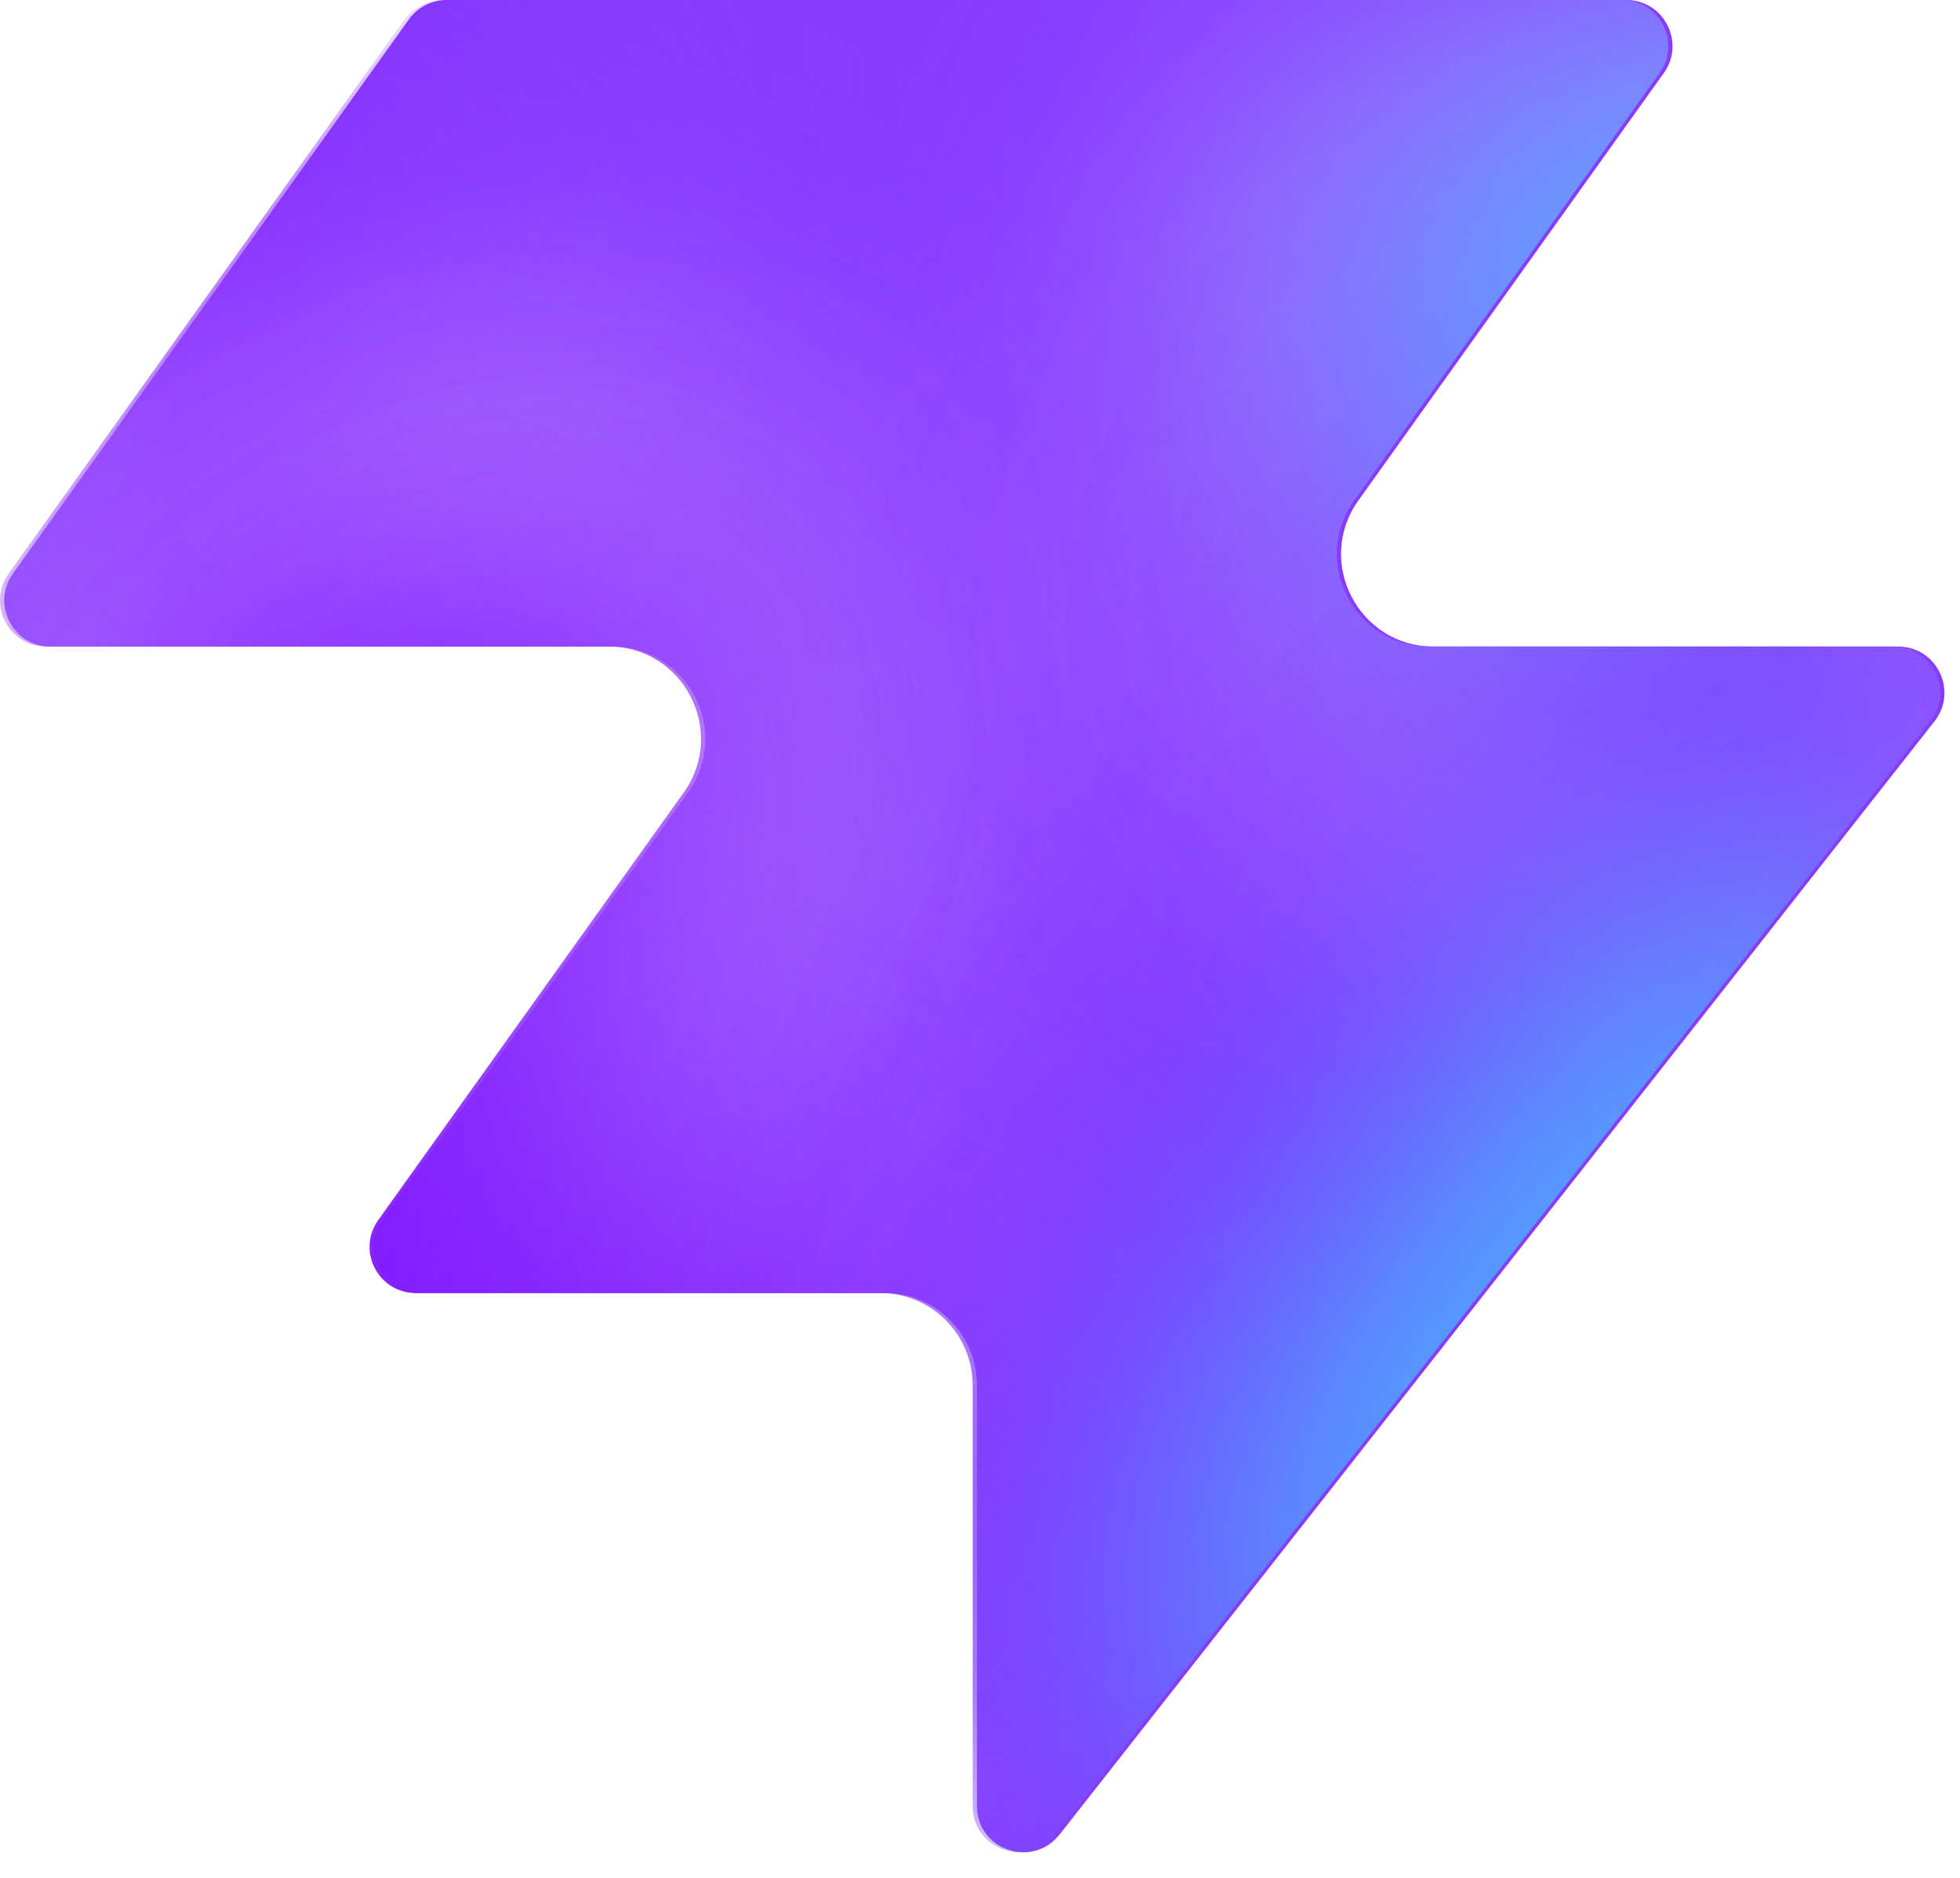
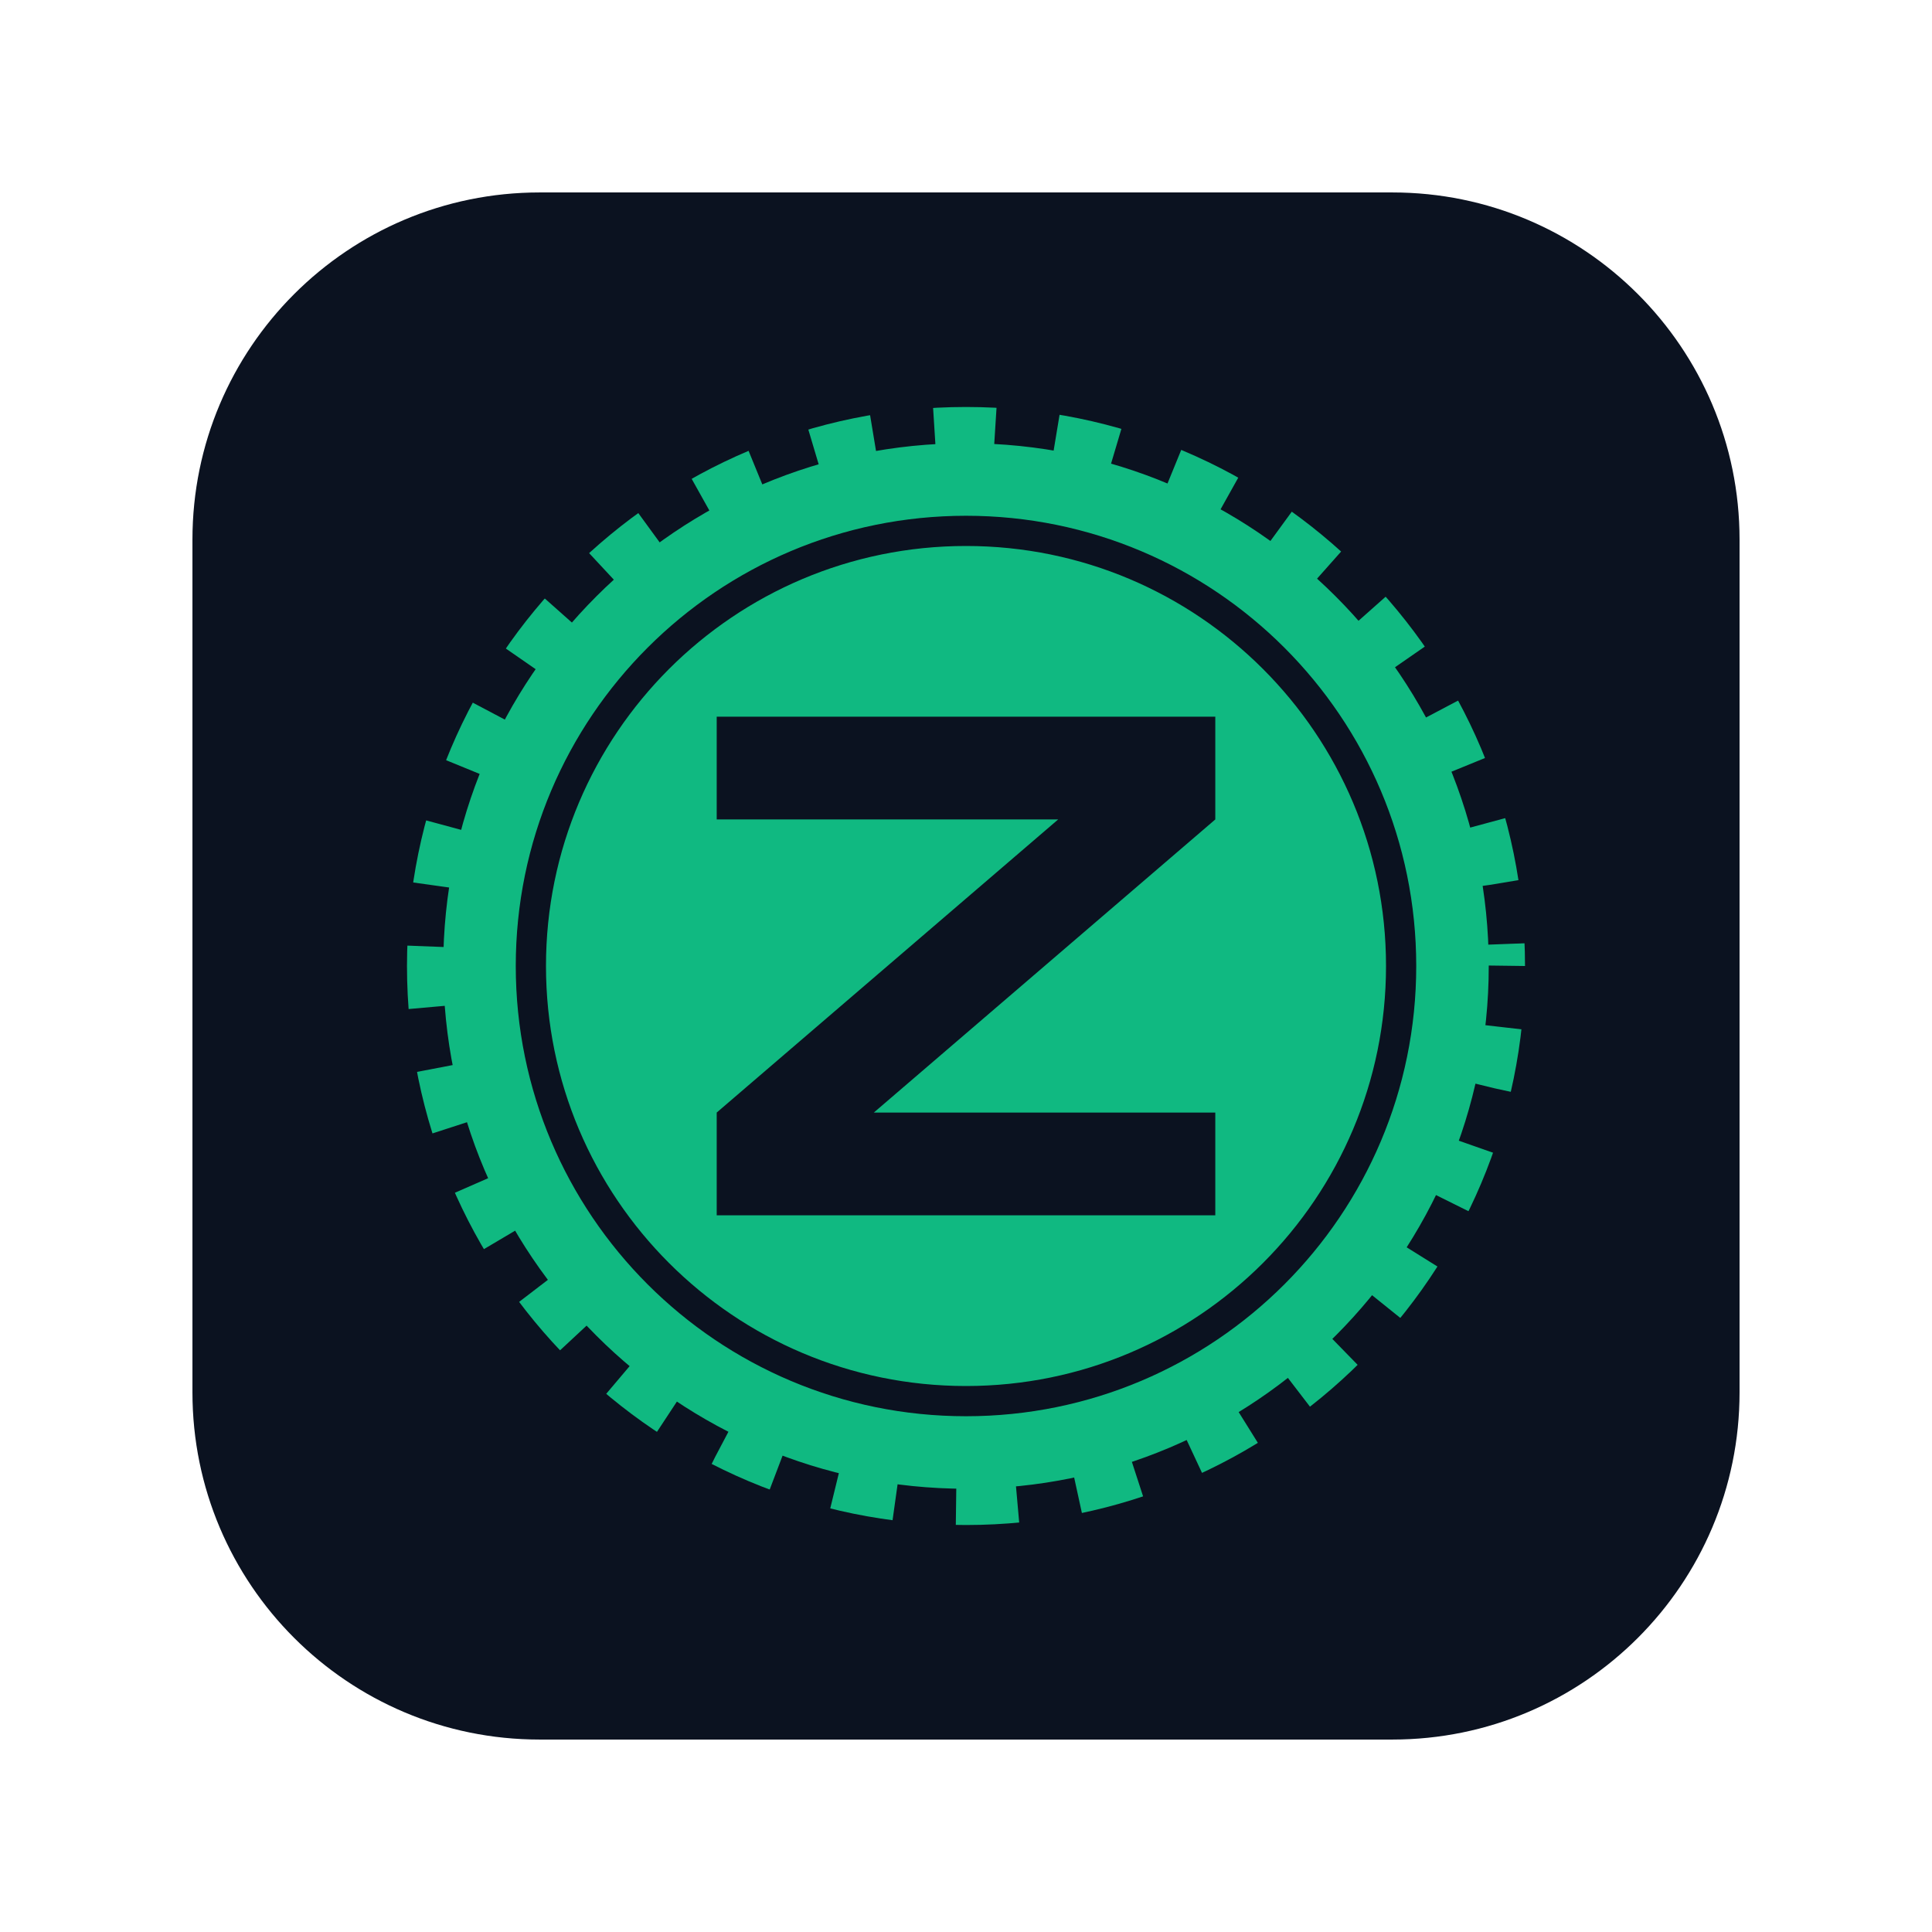
- <svg xmlns="http://www.w3.org/2000/svg" width="48" height="46" fill="none" viewBox="0 0 48 46">
-   <path fill="#863bff" d="M25.946 44.938c-.664.845-2.021.375-2.021-.698V33.937a2.26 2.26 0 0 0-2.262-2.262H10.287c-.92 0-1.456-1.04-.92-1.788l7.48-10.471c1.07-1.497 0-3.578-1.842-3.578H1.237c-.92 0-1.456-1.04-.92-1.788L10.013.474c.214-.297.556-.474.92-.474h28.894c.92 0 1.456 1.04.92 1.788l-7.48 10.471c-1.07 1.498 0 3.579 1.842 3.579h11.377c.943 0 1.473 1.088.89 1.83L25.947 44.94z" style="fill:#863bff;fill:color(display-p3 .525 .23 1);fill-opacity:1" />
-   <mask id="a" width="48" height="46" x="0" y="0" maskUnits="userSpaceOnUse" style="mask-type:alpha">
-     <path fill="#000" d="M25.842 44.938c-.664.844-2.021.375-2.021-.698V33.937a2.26 2.26 0 0 0-2.262-2.262H10.183c-.92 0-1.456-1.04-.92-1.788l7.48-10.471c1.07-1.498 0-3.579-1.842-3.579H1.133c-.92 0-1.456-1.04-.92-1.787L9.91.473c.214-.297.556-.474.92-.474h28.894c.92 0 1.456 1.04.92 1.788l-7.48 10.471c-1.07 1.498 0 3.578 1.842 3.578h11.377c.943 0 1.473 1.088.89 1.832L25.843 44.94z" style="fill:#000;fill-opacity:1" />
-   </mask>
-   <g mask="url(#a)">
-     <g filter="url(#b)">
-       <ellipse cx="5.508" cy="14.704" fill="#ede6ff" rx="5.508" ry="14.704" style="fill:#ede6ff;fill:color(display-p3 .927 .903 1);fill-opacity:1" transform="matrix(.00324 1 1 -.00324 -4.47 31.516)" />
-     </g>
-     <g filter="url(#c)">
-       <ellipse cx="10.399" cy="29.851" fill="#ede6ff" rx="10.399" ry="29.851" style="fill:#ede6ff;fill:color(display-p3 .927 .903 1);fill-opacity:1" transform="matrix(.00324 1 1 -.00324 -39.328 7.883)" />
-     </g>
-     <g filter="url(#d)">
-       <ellipse cx="5.508" cy="30.487" fill="#7e14ff" rx="5.508" ry="30.487" style="fill:#7e14ff;fill:color(display-p3 .492 .077 1);fill-opacity:1" transform="rotate(89.814 -25.913 -14.639)scale(1 -1)" />
-     </g>
-     <g filter="url(#e)">
-       <ellipse cx="5.508" cy="30.599" fill="#7e14ff" rx="5.508" ry="30.599" style="fill:#7e14ff;fill:color(display-p3 .492 .077 1);fill-opacity:1" transform="rotate(89.814 -32.644 -3.334)scale(1 -1)" />
-     </g>
-     <g filter="url(#f)">
-       <ellipse cx="5.508" cy="30.599" fill="#7e14ff" rx="5.508" ry="30.599" style="fill:#7e14ff;fill:color(display-p3 .492 .077 1);fill-opacity:1" transform="matrix(.00324 1 1 -.00324 -34.34 30.47)" />
-     </g>
-     <g filter="url(#g)">
-       <ellipse cx="14.072" cy="22.078" fill="#ede6ff" rx="14.072" ry="22.078" style="fill:#ede6ff;fill:color(display-p3 .927 .903 1);fill-opacity:1" transform="rotate(93.35 24.506 48.493)scale(-1 1)" />
-     </g>
-     <g filter="url(#h)">
-       <ellipse cx="3.47" cy="21.501" fill="#7e14ff" rx="3.47" ry="21.501" style="fill:#7e14ff;fill:color(display-p3 .492 .077 1);fill-opacity:1" transform="rotate(89.009 28.708 47.59)scale(-1 1)" />
-     </g>
-     <g filter="url(#i)">
-       <ellipse cx="3.47" cy="21.501" fill="#7e14ff" rx="3.47" ry="21.501" style="fill:#7e14ff;fill:color(display-p3 .492 .077 1);fill-opacity:1" transform="rotate(89.009 28.708 47.59)scale(-1 1)" />
-     </g>
-     <g filter="url(#j)">
-       <ellipse cx=".387" cy="8.972" fill="#7e14ff" rx="4.407" ry="29.108" style="fill:#7e14ff;fill:color(display-p3 .492 .077 1);fill-opacity:1" transform="rotate(39.51 .387 8.972)" />
-     </g>
-     <g filter="url(#k)">
-       <ellipse cx="47.523" cy="-6.092" fill="#7e14ff" rx="4.407" ry="29.108" style="fill:#7e14ff;fill:color(display-p3 .492 .077 1);fill-opacity:1" transform="rotate(37.892 47.523 -6.092)" />
-     </g>
-     <g filter="url(#l)">
-       <ellipse cx="41.412" cy="6.333" fill="#47bfff" rx="5.971" ry="9.665" style="fill:#47bfff;fill:color(display-p3 .28 .748 1);fill-opacity:1" transform="rotate(37.892 41.412 6.333)" />
-     </g>
-     <g filter="url(#m)">
-       <ellipse cx="-1.879" cy="38.332" fill="#7e14ff" rx="4.407" ry="29.108" style="fill:#7e14ff;fill:color(display-p3 .492 .077 1);fill-opacity:1" transform="rotate(37.892 -1.88 38.332)" />
-     </g>
-     <g filter="url(#n)">
-       <ellipse cx="-1.879" cy="38.332" fill="#7e14ff" rx="4.407" ry="29.108" style="fill:#7e14ff;fill:color(display-p3 .492 .077 1);fill-opacity:1" transform="rotate(37.892 -1.88 38.332)" />
-     </g>
-     <g filter="url(#o)">
-       <ellipse cx="35.651" cy="29.907" fill="#7e14ff" rx="4.407" ry="29.108" style="fill:#7e14ff;fill:color(display-p3 .492 .077 1);fill-opacity:1" transform="rotate(37.892 35.651 29.907)" />
-     </g>
-     <g filter="url(#p)">
-       <ellipse cx="38.418" cy="32.4" fill="#47bfff" rx="5.971" ry="15.297" style="fill:#47bfff;fill:color(display-p3 .28 .748 1);fill-opacity:1" transform="rotate(37.892 38.418 32.4)" />
-     </g>
+ <svg xmlns="http://www.w3.org/2000/svg" width="512" height="512" viewBox="0 0 512 512">
+   <rect x="51" y="51" width="410" height="410" rx="92" ry="92" fill="#0B1220" />
+   <g transform="translate(51 51) scale(0.8007812)">
+     <circle cx="256" cy="256" r="185" fill="#10B981" />
+     <circle cx="256" cy="256" r="185" fill="none" stroke="#0B1220" stroke-width="24" stroke-dasharray="21 21" />
+     <circle cx="256" cy="256" r="144" fill="none" stroke="#0B1220" stroke-width="10" />
+     <polygon fill="#0B1220" points="173.5,173.5 338.5,173.5 338.5,207.5 225.5,304.5 338.5,304.5 338.5,338.5 173.5,338.5 173.5,304.5 286.5,207.5 173.5,207.5" />
  </g>
-   <defs>
-     <filter id="b" width="60.045" height="41.654" x="-19.77" y="16.149" color-interpolation-filters="sRGB" filterUnits="userSpaceOnUse">
-       <feFlood flood-opacity="0" result="BackgroundImageFix" />
-       <feBlend in="SourceGraphic" in2="BackgroundImageFix" result="shape" />
-       <feGaussianBlur result="effect1_foregroundBlur_2002_17158" stdDeviation="7.659" />
-     </filter>
-     <filter id="c" width="90.34" height="51.437" x="-54.613" y="-7.533" color-interpolation-filters="sRGB" filterUnits="userSpaceOnUse">
-       <feFlood flood-opacity="0" result="BackgroundImageFix" />
-       <feBlend in="SourceGraphic" in2="BackgroundImageFix" result="shape" />
-       <feGaussianBlur result="effect1_foregroundBlur_2002_17158" stdDeviation="7.659" />
-     </filter>
-     <filter id="d" width="79.355" height="29.4" x="-49.64" y="2.03" color-interpolation-filters="sRGB" filterUnits="userSpaceOnUse">
-       <feFlood flood-opacity="0" result="BackgroundImageFix" />
-       <feBlend in="SourceGraphic" in2="BackgroundImageFix" result="shape" />
-       <feGaussianBlur result="effect1_foregroundBlur_2002_17158" stdDeviation="4.596" />
-     </filter>
-     <filter id="e" width="79.579" height="29.4" x="-45.045" y="20.029" color-interpolation-filters="sRGB" filterUnits="userSpaceOnUse">
-       <feFlood flood-opacity="0" result="BackgroundImageFix" />
-       <feBlend in="SourceGraphic" in2="BackgroundImageFix" result="shape" />
-       <feGaussianBlur result="effect1_foregroundBlur_2002_17158" stdDeviation="4.596" />
-     </filter>
-     <filter id="f" width="79.579" height="29.4" x="-43.513" y="21.178" color-interpolation-filters="sRGB" filterUnits="userSpaceOnUse">
-       <feFlood flood-opacity="0" result="BackgroundImageFix" />
-       <feBlend in="SourceGraphic" in2="BackgroundImageFix" result="shape" />
-       <feGaussianBlur result="effect1_foregroundBlur_2002_17158" stdDeviation="4.596" />
-     </filter>
-     <filter id="g" width="74.749" height="58.852" x="15.756" y="-17.901" color-interpolation-filters="sRGB" filterUnits="userSpaceOnUse">
-       <feFlood flood-opacity="0" result="BackgroundImageFix" />
-       <feBlend in="SourceGraphic" in2="BackgroundImageFix" result="shape" />
-       <feGaussianBlur result="effect1_foregroundBlur_2002_17158" stdDeviation="7.659" />
-     </filter>
-     <filter id="h" width="61.377" height="25.362" x="23.548" y="2.284" color-interpolation-filters="sRGB" filterUnits="userSpaceOnUse">
-       <feFlood flood-opacity="0" result="BackgroundImageFix" />
-       <feBlend in="SourceGraphic" in2="BackgroundImageFix" result="shape" />
-       <feGaussianBlur result="effect1_foregroundBlur_2002_17158" stdDeviation="4.596" />
-     </filter>
-     <filter id="i" width="61.377" height="25.362" x="23.548" y="2.284" color-interpolation-filters="sRGB" filterUnits="userSpaceOnUse">
-       <feFlood flood-opacity="0" result="BackgroundImageFix" />
-       <feBlend in="SourceGraphic" in2="BackgroundImageFix" result="shape" />
-       <feGaussianBlur result="effect1_foregroundBlur_2002_17158" stdDeviation="4.596" />
-     </filter>
-     <filter id="j" width="56.045" height="63.649" x="-27.636" y="-22.853" color-interpolation-filters="sRGB" filterUnits="userSpaceOnUse">
-       <feFlood flood-opacity="0" result="BackgroundImageFix" />
-       <feBlend in="SourceGraphic" in2="BackgroundImageFix" result="shape" />
-       <feGaussianBlur result="effect1_foregroundBlur_2002_17158" stdDeviation="4.596" />
-     </filter>
-     <filter id="k" width="54.814" height="64.646" x="20.116" y="-38.415" color-interpolation-filters="sRGB" filterUnits="userSpaceOnUse">
-       <feFlood flood-opacity="0" result="BackgroundImageFix" />
-       <feBlend in="SourceGraphic" in2="BackgroundImageFix" result="shape" />
-       <feGaussianBlur result="effect1_foregroundBlur_2002_17158" stdDeviation="4.596" />
-     </filter>
-     <filter id="l" width="33.541" height="35.313" x="24.641" y="-11.323" color-interpolation-filters="sRGB" filterUnits="userSpaceOnUse">
-       <feFlood flood-opacity="0" result="BackgroundImageFix" />
-       <feBlend in="SourceGraphic" in2="BackgroundImageFix" result="shape" />
-       <feGaussianBlur result="effect1_foregroundBlur_2002_17158" stdDeviation="4.596" />
-     </filter>
-     <filter id="m" width="54.814" height="64.646" x="-29.286" y="6.009" color-interpolation-filters="sRGB" filterUnits="userSpaceOnUse">
-       <feFlood flood-opacity="0" result="BackgroundImageFix" />
-       <feBlend in="SourceGraphic" in2="BackgroundImageFix" result="shape" />
-       <feGaussianBlur result="effect1_foregroundBlur_2002_17158" stdDeviation="4.596" />
-     </filter>
-     <filter id="n" width="54.814" height="64.646" x="-29.286" y="6.009" color-interpolation-filters="sRGB" filterUnits="userSpaceOnUse">
-       <feFlood flood-opacity="0" result="BackgroundImageFix" />
-       <feBlend in="SourceGraphic" in2="BackgroundImageFix" result="shape" />
-       <feGaussianBlur result="effect1_foregroundBlur_2002_17158" stdDeviation="4.596" />
-     </filter>
-     <filter id="o" width="54.814" height="64.646" x="8.244" y="-2.416" color-interpolation-filters="sRGB" filterUnits="userSpaceOnUse">
-       <feFlood flood-opacity="0" result="BackgroundImageFix" />
-       <feBlend in="SourceGraphic" in2="BackgroundImageFix" result="shape" />
-       <feGaussianBlur result="effect1_foregroundBlur_2002_17158" stdDeviation="4.596" />
-     </filter>
-     <filter id="p" width="39.409" height="43.623" x="18.713" y="10.588" color-interpolation-filters="sRGB" filterUnits="userSpaceOnUse">
-       <feFlood flood-opacity="0" result="BackgroundImageFix" />
-       <feBlend in="SourceGraphic" in2="BackgroundImageFix" result="shape" />
-       <feGaussianBlur result="effect1_foregroundBlur_2002_17158" stdDeviation="4.596" />
-     </filter>
-   </defs>
</svg>
